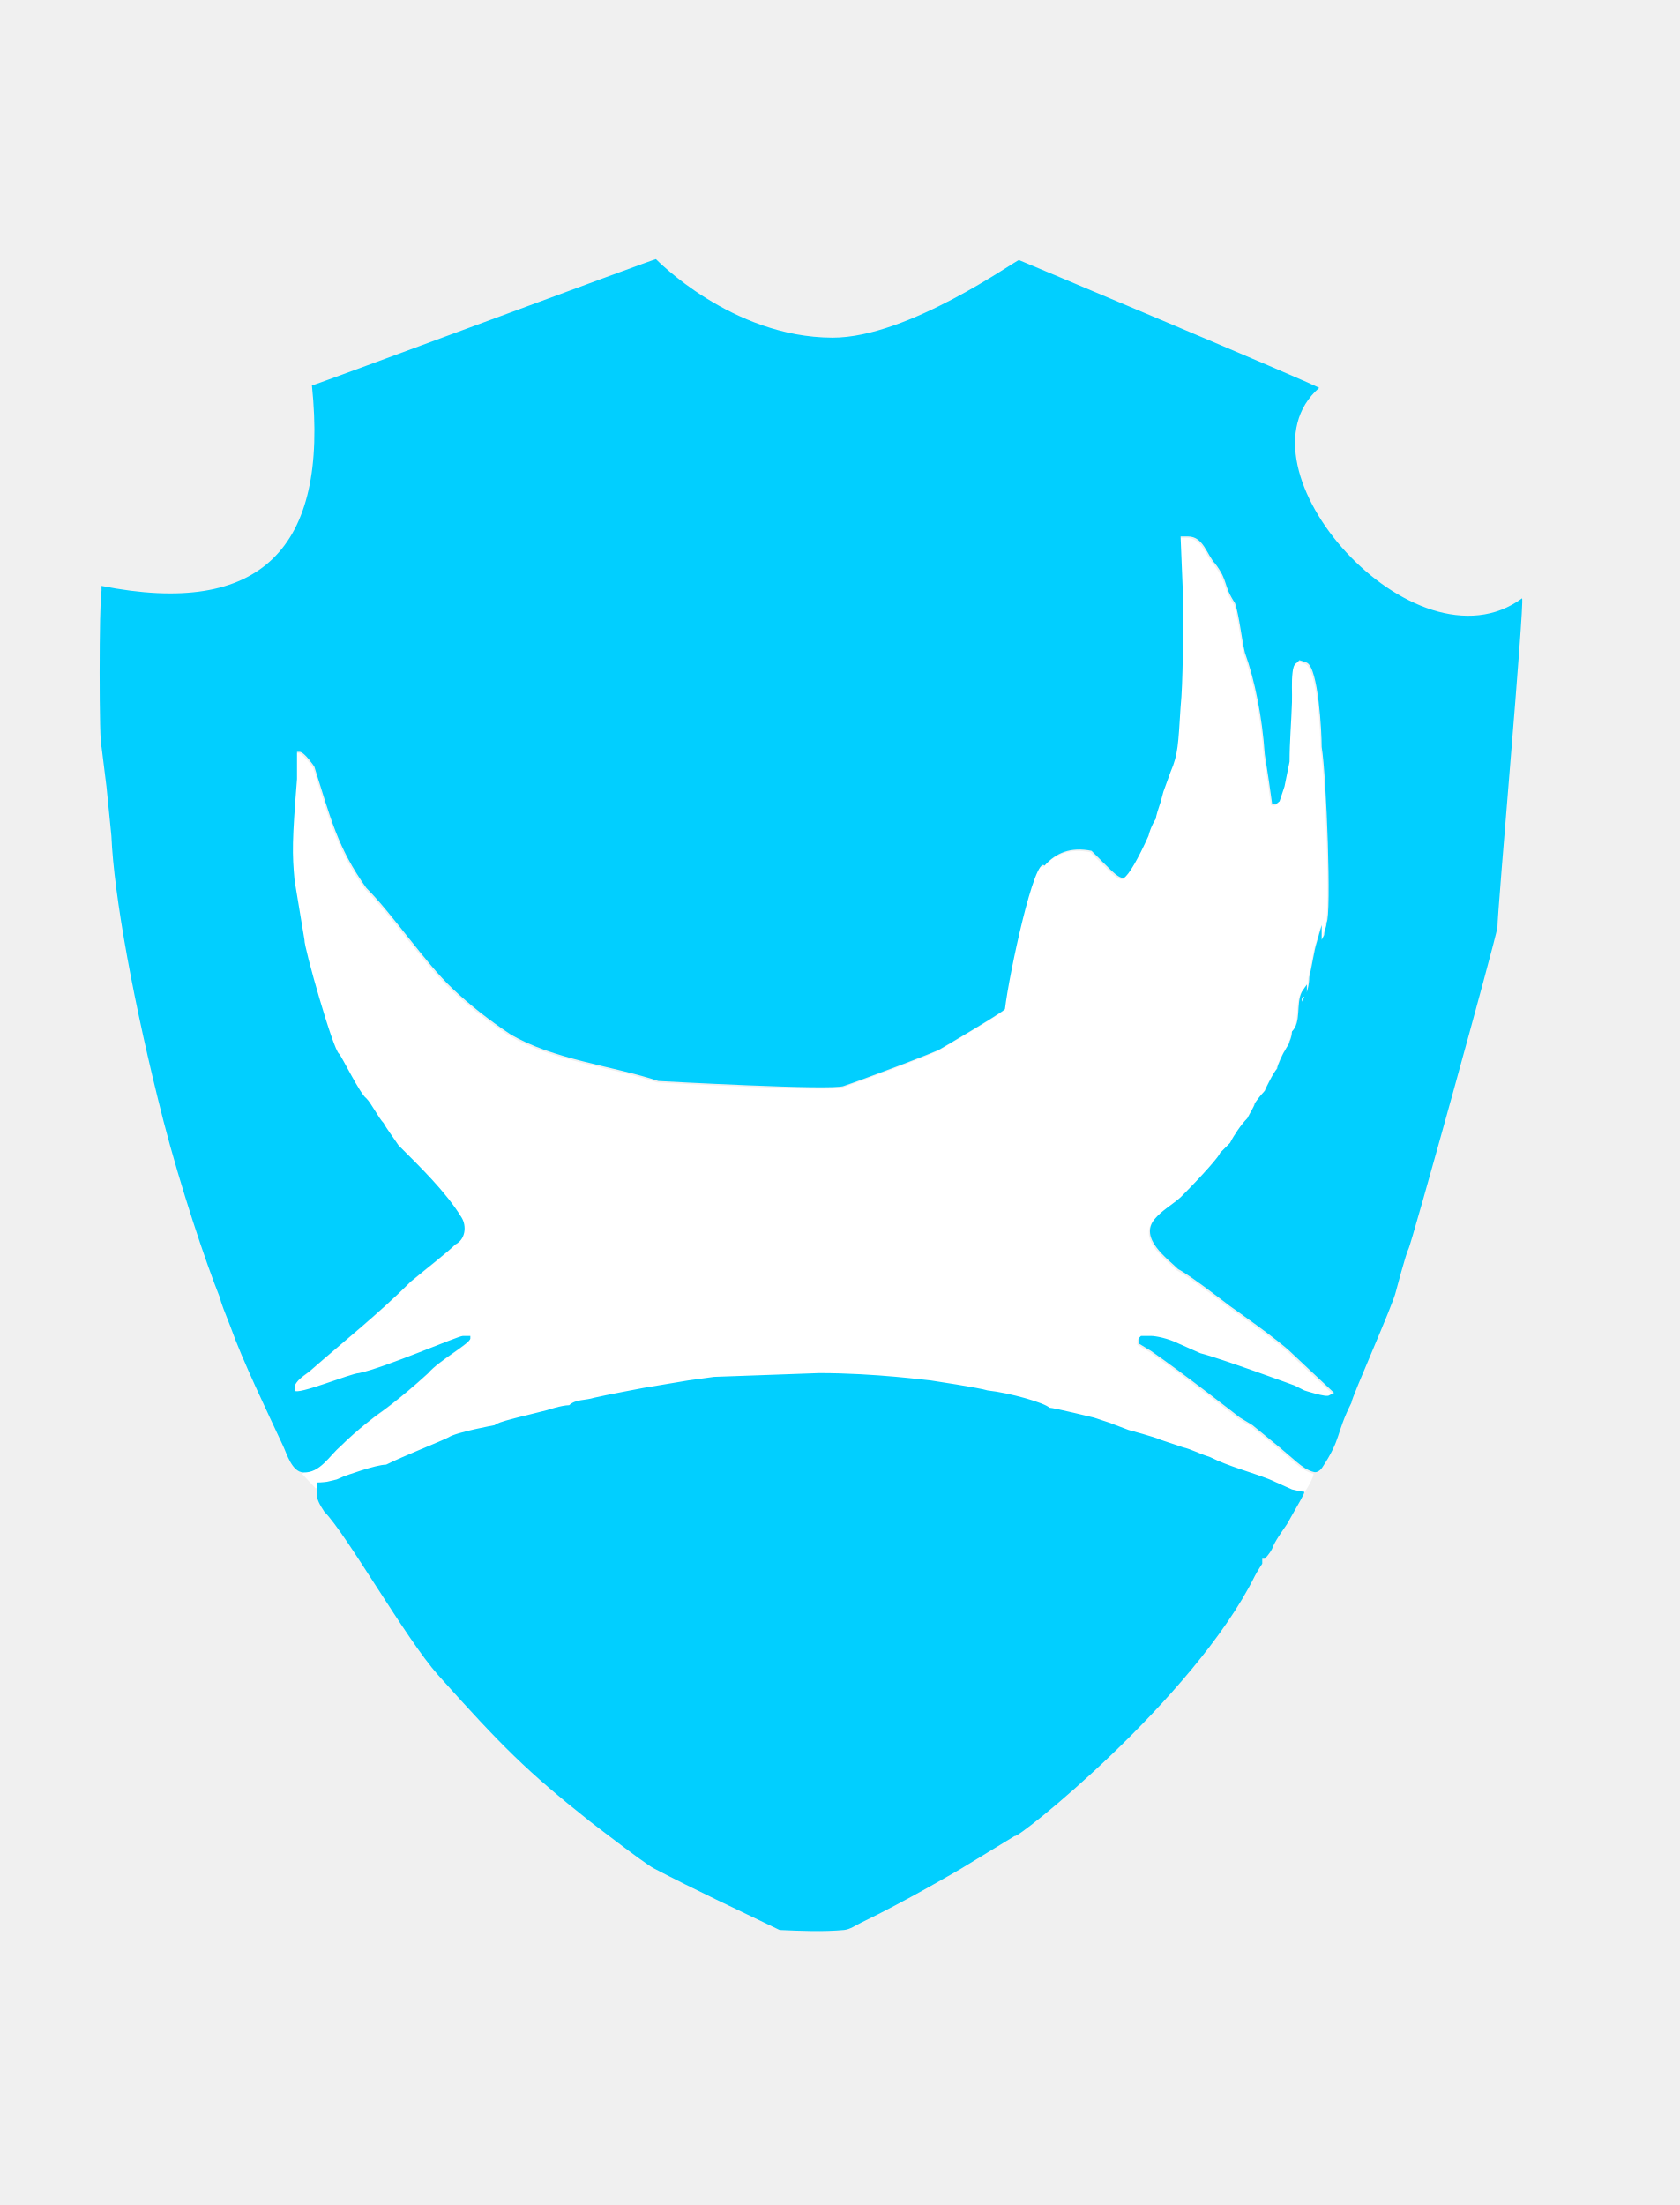
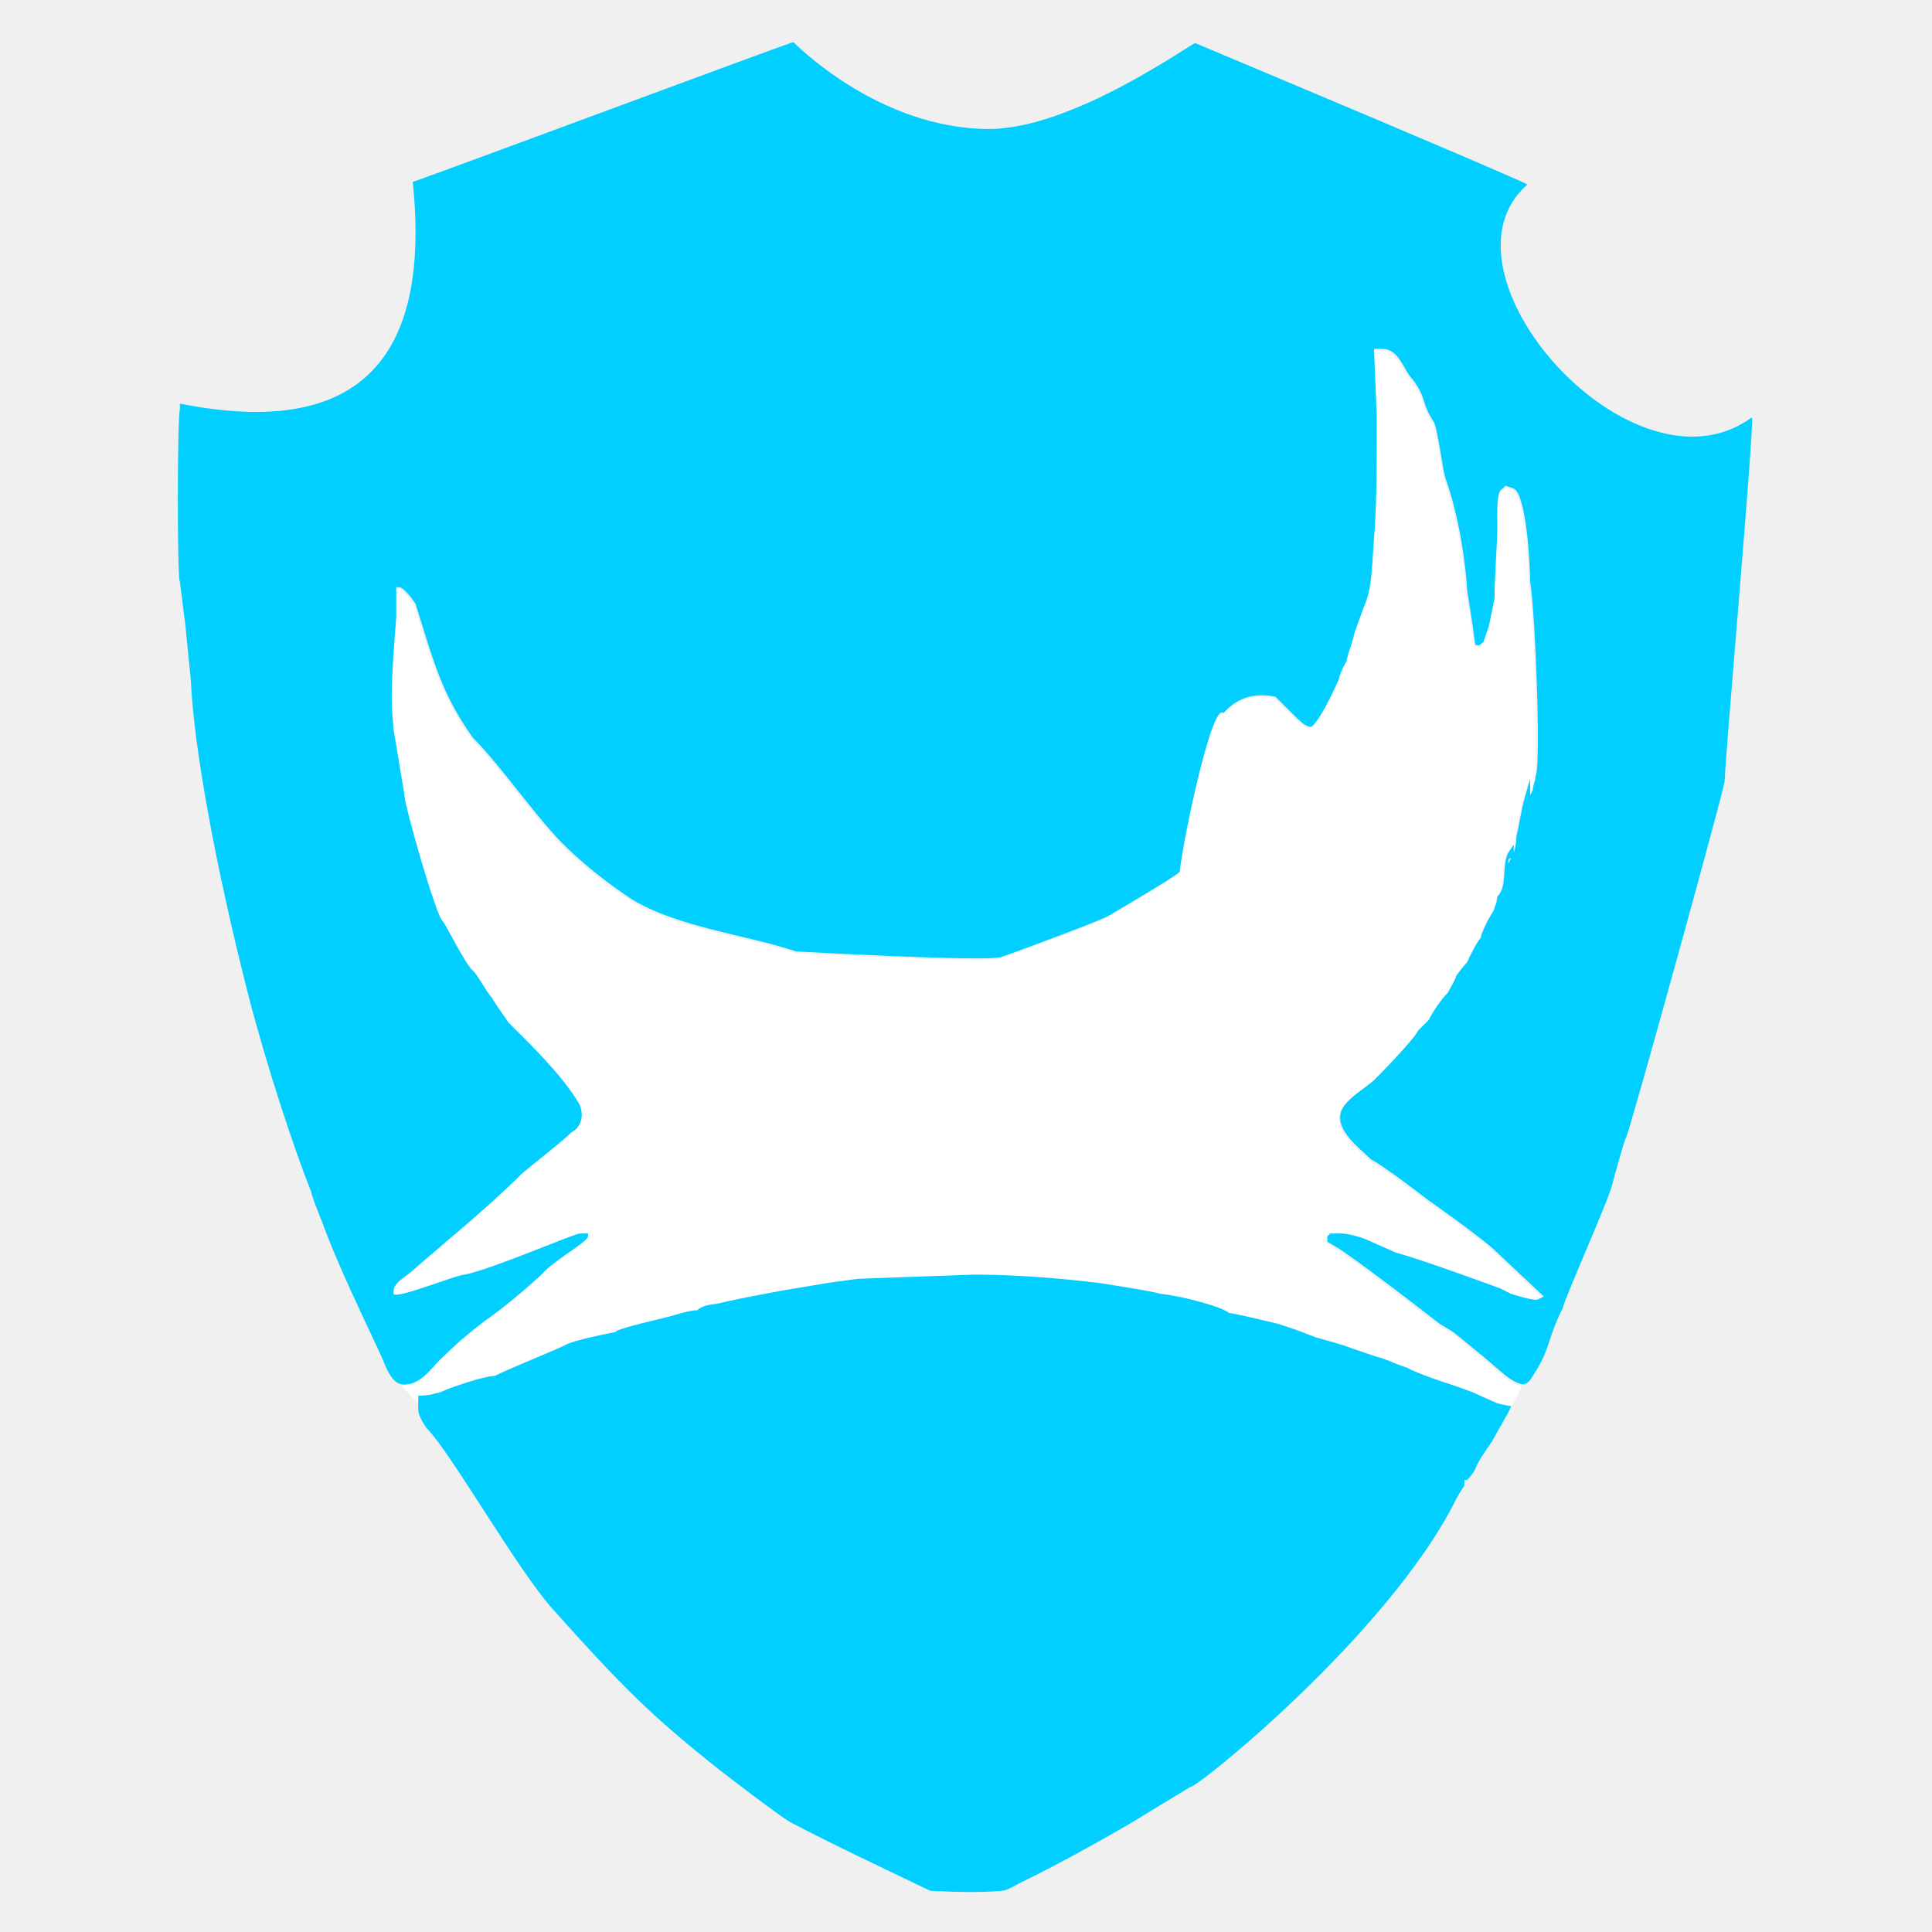
- <svg xmlns="http://www.w3.org/2000/svg" width="100%" height="100%" viewBox="0 0 16 21" version="1.1" xml:space="preserve" style="fill-rule:evenodd;clip-rule:evenodd;stroke-linejoin:round;stroke-miterlimit:1.414;">
-   <path d="M4.398,12.737C4.348,12.738 3.649,13.042 3.408,13.091C3.337,13.091 2.812,13.308 2.795,13.256L2.795,13.232C2.795,13.163 2.903,13.104 2.942,13.07C3.264,12.788 3.6,12.521 3.903,12.218C4.044,12.101 4.256,11.936 4.327,11.865C4.423,11.817 4.436,11.692 4.386,11.61C4.237,11.366 3.984,11.121 3.785,10.922C3.738,10.851 3.667,10.757 3.643,10.71C3.626,10.692 3.605,10.661 3.583,10.627L3.539,10.557C3.517,10.523 3.496,10.492 3.478,10.474C3.42,10.435 3.243,10.073 3.219,10.05C3.163,10.019 2.881,9.022 2.889,8.965C2.889,8.965 2.818,8.541 2.795,8.399C2.771,8.14 2.771,8.022 2.818,7.433L2.818,7.174L2.842,7.174C2.889,7.174 2.983,7.315 2.983,7.315C3.139,7.808 3.204,8.086 3.478,8.47C3.727,8.719 4.041,9.185 4.297,9.428C4.467,9.588 4.652,9.732 4.846,9.861C5.252,10.105 5.829,10.165 6.26,10.309C6.26,10.309 7.934,10.403 8.028,10.356C8.17,10.309 8.924,10.026 8.947,10.002C8.947,10.002 9.513,9.672 9.56,9.625C9.601,9.287 9.844,8.156 9.938,8.258C10.046,8.135 10.19,8.077 10.385,8.117L10.503,8.234C10.598,8.329 10.645,8.376 10.692,8.376C10.739,8.352 10.833,8.187 10.928,7.975C10.951,7.881 10.998,7.81 10.998,7.81C10.998,7.787 11.022,7.716 11.046,7.645L11.07,7.555L11.14,7.362C11.211,7.197 11.211,7.103 11.234,6.749C11.258,6.514 11.258,6.042 11.258,5.712L11.234,5.123L11.305,5.123C11.454,5.123 11.486,5.304 11.564,5.382C11.694,5.555 11.635,5.582 11.753,5.759C11.794,5.883 11.817,6.111 11.847,6.231C11.941,6.49 12.012,6.844 12.036,7.197L12.076,7.456L12.106,7.669L12.138,7.676L12.177,7.645L12.224,7.503L12.271,7.268C12.271,7.079 12.288,6.891 12.295,6.702C12.298,6.607 12.289,6.511 12.301,6.416C12.305,6.383 12.312,6.34 12.342,6.325L12.366,6.301L12.436,6.325C12.547,6.38 12.578,6.985 12.578,7.126C12.625,7.409 12.672,8.729 12.625,8.8C12.625,8.847 12.601,8.871 12.601,8.918L12.578,8.965L12.578,8.824L12.531,8.989C12.507,9.059 12.484,9.225 12.46,9.319C12.46,9.367 12.449,9.426 12.435,9.466C12.432,9.48 12.427,9.494 12.413,9.507L12.389,9.555L12.389,9.531C12.389,9.531 12.389,9.507 12.413,9.507C12.42,9.5 12.428,9.485 12.435,9.466C12.436,9.456 12.436,9.446 12.436,9.437L12.436,9.39L12.389,9.46C12.331,9.576 12.387,9.746 12.295,9.837C12.295,9.885 12.271,9.932 12.271,9.932C12.271,9.955 12.248,9.979 12.224,10.026C12.215,10.035 12.153,10.163 12.153,10.191C12.119,10.226 12.042,10.385 12.036,10.403C11.988,10.45 11.941,10.521 11.941,10.521C11.941,10.545 11.894,10.615 11.871,10.663C11.814,10.719 11.742,10.825 11.706,10.898C11.658,10.945 11.611,10.993 11.611,10.993C11.611,11.016 11.446,11.205 11.234,11.417C11.154,11.488 11.057,11.541 10.989,11.622C10.832,11.807 11.112,12.002 11.211,12.101C11.322,12.156 11.706,12.454 11.706,12.454C11.706,12.454 12.17,12.777 12.295,12.902L12.696,13.279L12.649,13.303C12.625,13.326 12.413,13.256 12.413,13.256L12.319,13.209C12.319,13.209 11.611,12.949 11.423,12.902L11.211,12.808C11.116,12.761 10.999,12.737 10.951,12.737L10.857,12.737L10.833,12.761L10.833,12.808L10.951,12.878C11.258,13.091 11.8,13.515 11.8,13.515L11.918,13.586L12.177,13.798L12.342,13.939C12.391,13.979 12.445,14.02 12.507,14.034C12.534,14.04 12.413,14.246 12.413,14.222C12.389,14.222 12.295,14.199 12.295,14.199L12.083,14.104C11.896,14.03 11.697,13.982 11.517,13.892C11.376,13.845 11.352,13.821 11.258,13.798C11.187,13.774 11.116,13.751 11.046,13.727C10.993,13.701 10.739,13.633 10.739,13.633L10.55,13.562L10.409,13.515C10.409,13.515 10.024,13.421 9.985,13.421C9.938,13.374 9.608,13.279 9.395,13.256C9.325,13.232 8.855,13.161 8.855,13.161C8.831,13.161 8.335,13.091 7.792,13.091L6.79,13.127L6.543,13.161L6.119,13.232C6.119,13.232 5.741,13.303 5.647,13.326C5.569,13.352 5.469,13.339 5.411,13.397C5.339,13.397 5.199,13.444 5.199,13.444L5.011,13.491C5.011,13.491 4.704,13.562 4.704,13.586C4.704,13.586 4.333,13.654 4.263,13.701C4.168,13.749 3.833,13.88 3.667,13.963C3.567,13.963 3.265,14.073 3.265,14.073L3.195,14.104L3.103,14.126L3.007,14.175L2.877,14.037C2.877,14.037 3.129,13.876 3.23,13.79C3.395,13.625 3.586,13.485 3.586,13.485C3.586,13.485 3.785,13.35 4.068,13.091C4.167,12.971 4.468,12.808 4.468,12.761L4.468,12.737L4.398,12.737Z" style="fill:white;" />
-   <path d="M7.426,18.381C7.63,18.39 7.836,18.399 8.039,18.381C8.099,18.375 8.15,18.336 8.204,18.31C8.618,18.112 9.152,17.798 9.152,17.798L9.666,17.485C9.673,17.533 11.368,16.184 11.952,15.01C11.976,14.963 12.023,14.892 12.023,14.892L12.023,14.845L12.047,14.845C12.047,14.845 12.094,14.798 12.117,14.75C12.141,14.68 12.212,14.585 12.259,14.515C12.377,14.303 12.424,14.232 12.424,14.208C12.4,14.208 12.306,14.185 12.306,14.185L12.094,14.09C11.907,14.016 11.708,13.968 11.528,13.878C11.387,13.831 11.363,13.808 11.269,13.784C11.198,13.76 11.127,13.737 11.057,13.713C11.004,13.687 10.75,13.619 10.75,13.619L10.562,13.548L10.42,13.501C10.42,13.501 10.035,13.407 9.996,13.407C9.949,13.36 9.619,13.265 9.406,13.242C9.336,13.218 8.866,13.147 8.866,13.147C8.842,13.147 8.346,13.077 7.803,13.077L6.801,13.113L6.554,13.147L6.13,13.218C6.13,13.218 5.753,13.289 5.658,13.312C5.58,13.338 5.481,13.325 5.422,13.383C5.35,13.383 5.21,13.43 5.21,13.43L5.022,13.477C5.022,13.477 4.715,13.548 4.715,13.572C4.715,13.572 4.345,13.64 4.274,13.688C4.18,13.735 3.845,13.866 3.678,13.949C3.579,13.949 3.276,14.06 3.276,14.06L3.207,14.09L3.114,14.112C3.114,14.112 3.066,14.119 3.019,14.119L3.018,14.161L3.018,14.232C3.018,14.279 3.042,14.326 3.089,14.397C3.298,14.606 3.866,15.609 4.173,15.953C4.78,16.631 5.02,16.871 5.617,17.345C5.622,17.349 6.134,17.744 6.224,17.792C6.619,17.999 7.024,18.187 7.426,18.381M3.241,13.776C3.406,13.611 3.597,13.471 3.597,13.471C3.597,13.471 3.796,13.336 4.079,13.077C4.178,12.958 4.48,12.794 4.48,12.747L4.48,12.723L4.409,12.723C4.362,12.723 3.661,13.028 3.419,13.077C3.348,13.077 2.823,13.294 2.806,13.242L2.806,13.218C2.806,13.149 2.914,13.09 2.953,13.056C3.275,12.774 3.611,12.507 3.914,12.204C4.055,12.087 4.267,11.922 4.338,11.851C4.434,11.803 4.447,11.678 4.397,11.596C4.249,11.352 3.995,11.107 3.796,10.908C3.749,10.837 3.678,10.743 3.654,10.696C3.607,10.649 3.537,10.507 3.489,10.46C3.431,10.421 3.254,10.059 3.23,10.036C3.174,10.005 2.892,9.008 2.9,8.951C2.9,8.951 2.829,8.527 2.806,8.386C2.782,8.126 2.782,8.008 2.829,7.419L2.829,7.207L2.829,7.16L2.853,7.16C2.9,7.16 2.994,7.301 2.994,7.301C3.15,7.794 3.215,8.072 3.489,8.456C3.738,8.705 4.052,9.171 4.309,9.414C4.478,9.574 4.663,9.718 4.857,9.847C5.263,10.091 5.84,10.151 6.271,10.295C6.271,10.295 7.945,10.389 8.039,10.342C8.181,10.295 8.935,10.012 8.959,9.989C8.959,9.989 9.524,9.659 9.572,9.611C9.612,9.273 9.855,8.142 9.949,8.244C10.057,8.121 10.201,8.063 10.397,8.103L10.514,8.22C10.609,8.315 10.656,8.362 10.703,8.362C10.75,8.338 10.844,8.173 10.939,7.961C10.962,7.867 11.01,7.796 11.01,7.796C11.01,7.773 11.033,7.702 11.057,7.631L11.081,7.541L11.151,7.348C11.222,7.183 11.222,7.089 11.245,6.735C11.269,6.5 11.269,6.028 11.269,5.698L11.245,5.109L11.316,5.109C11.465,5.109 11.497,5.29 11.575,5.368C11.705,5.541 11.646,5.568 11.764,5.745C11.805,5.869 11.828,6.097 11.858,6.217C11.952,6.476 12.023,6.83 12.047,7.183L12.087,7.443L12.117,7.655L12.149,7.662L12.188,7.631L12.235,7.49L12.283,7.254C12.283,7.065 12.3,6.877 12.306,6.688C12.309,6.593 12.3,6.497 12.312,6.402C12.316,6.369 12.323,6.326 12.353,6.311L12.377,6.287L12.448,6.311C12.558,6.366 12.589,6.971 12.589,7.113C12.636,7.395 12.683,8.716 12.636,8.786C12.636,8.833 12.613,8.857 12.613,8.904L12.589,8.951L12.589,8.881L12.589,8.81L12.542,8.975C12.518,9.046 12.495,9.211 12.471,9.305C12.471,9.376 12.448,9.47 12.424,9.493L12.4,9.541L12.4,9.517C12.4,9.517 12.4,9.493 12.424,9.493C12.448,9.47 12.448,9.446 12.448,9.423L12.448,9.376L12.4,9.446C12.342,9.562 12.398,9.732 12.306,9.824C12.306,9.871 12.283,9.918 12.283,9.918C12.283,9.941 12.259,9.965 12.235,10.012C12.226,10.021 12.165,10.149 12.165,10.177C12.13,10.212 12.053,10.371 12.047,10.389C12,10.436 11.952,10.507 11.952,10.507C11.952,10.531 11.905,10.601 11.882,10.649C11.825,10.705 11.753,10.812 11.717,10.884C11.67,10.931 11.622,10.979 11.622,10.979C11.622,11.002 11.457,11.191 11.245,11.403C11.165,11.474 11.068,11.527 11,11.608C10.843,11.793 11.123,11.988 11.222,12.087C11.333,12.142 11.717,12.44 11.717,12.44C11.717,12.44 12.181,12.763 12.306,12.888L12.707,13.265L12.66,13.289C12.636,13.312 12.424,13.242 12.424,13.242L12.33,13.195C12.33,13.195 11.622,12.935 11.434,12.888L11.222,12.794C11.127,12.747 11.01,12.723 10.962,12.723L10.868,12.723L10.844,12.747L10.844,12.794L10.962,12.865C11.269,13.077 11.811,13.501 11.811,13.501L11.929,13.572L12.188,13.784L12.353,13.925C12.402,13.966 12.456,14.006 12.518,14.02C12.545,14.026 12.576,14.003 12.592,13.98C12.781,13.695 12.72,13.663 12.872,13.36C12.872,13.312 13.273,12.417 13.296,12.299C13.296,12.299 13.39,11.945 13.414,11.898C13.438,11.874 14.239,8.975 14.263,8.833C14.263,8.668 14.522,5.745 14.498,5.698C13.475,6.451 11.702,4.449 12.565,3.694C12.495,3.647 9.706,2.477 9.706,2.477C9.675,2.477 8.652,3.218 7.928,3.216C6.968,3.213 6.248,2.468 6.248,2.468C6.224,2.468 2.994,3.671 2.971,3.671C3.132,5.226 2.482,5.882 0.967,5.58L0.967,5.627C0.943,5.722 0.943,7.113 0.967,7.113L1.014,7.49L1.061,7.961C1.085,8.527 1.273,9.564 1.556,10.672C1.721,11.309 1.957,12.016 2.099,12.37C2.099,12.393 2.146,12.511 2.193,12.629C2.312,12.964 2.549,13.452 2.698,13.774C2.73,13.841 2.78,14.018 2.888,14.023C3.048,14.032 3.14,13.862 3.241,13.776" style="fill:rgb(1,207,255);fill-rule:nonzero;" />
+ <svg xmlns="http://www.w3.org/2000/svg" width="42px" height="42px" version="1.1" xml:space="preserve" style="fill-rule:evenodd;clip-rule:evenodd;stroke-linejoin:round;stroke-miterlimit:1.414;">
+   <path d="M12.577,26.85C12.451,26.853 10.685,27.621 10.077,27.744C9.897,27.744 8.571,28.292 8.528,28.161L8.528,28.1C8.528,27.926 8.801,27.777 8.9,27.691C9.713,26.979 10.561,26.305 11.327,25.539C11.683,25.244 12.218,24.827 12.398,24.648C12.64,24.527 12.673,24.211 12.547,24.004C12.17,23.388 11.531,22.769 11.029,22.266C10.91,22.087 10.731,21.849 10.67,21.731C10.627,21.685 10.574,21.607 10.518,21.521L10.407,21.344C10.352,21.259 10.299,21.18 10.253,21.135C10.107,21.036 9.66,20.122 9.599,20.064C9.458,19.986 8.745,17.468 8.766,17.324C8.766,17.324 8.586,16.253 8.528,15.894C8.468,15.24 8.468,14.942 8.586,13.454L8.586,12.8L8.647,12.8C8.766,12.8 9.003,13.156 9.003,13.156C9.397,14.401 9.561,15.104 10.253,16.073C10.882,16.702 11.675,17.879 12.322,18.493C12.751,18.897 13.218,19.261 13.708,19.587C14.734,20.203 16.191,20.354 17.28,20.718C17.28,20.718 21.507,20.955 21.745,20.837C22.103,20.718 24.008,20.003 24.066,19.943C24.066,19.943 25.495,19.109 25.614,18.99C25.718,18.137 26.331,15.28 26.569,15.538C26.842,15.227 27.205,15.081 27.698,15.182L27.996,15.477C28.236,15.717 28.354,15.836 28.473,15.836C28.592,15.775 28.829,15.359 29.069,14.823C29.127,14.586 29.246,14.407 29.246,14.407C29.246,14.348 29.307,14.169 29.367,13.99L29.428,13.762L29.605,13.275C29.784,12.858 29.784,12.621 29.842,11.727C29.903,11.133 29.903,9.941 29.903,9.108L29.842,7.62L30.021,7.62C30.398,7.62 30.478,8.077 30.675,8.274C31.004,8.711 30.855,8.779 31.153,9.226C31.256,9.54 31.314,10.115 31.39,10.419C31.628,11.073 31.807,11.967 31.868,12.858L31.969,13.512L32.044,14.05L32.125,14.068L32.224,13.99L32.342,13.631L32.461,13.038C32.461,12.56 32.504,12.085 32.522,11.608C32.529,11.368 32.507,11.126 32.537,10.886C32.547,10.802 32.565,10.694 32.64,10.656L32.701,10.595L32.878,10.656C33.158,10.795 33.236,12.323 33.236,12.679C33.355,13.394 33.474,16.728 33.355,16.907C33.355,17.026 33.294,17.086 33.294,17.205L33.236,17.324L33.236,16.967L33.118,17.384C33.057,17.561 32.999,17.98 32.938,18.218C32.938,18.339 32.911,18.488 32.875,18.589C32.868,18.624 32.855,18.66 32.82,18.692L32.759,18.814L32.759,18.753C32.759,18.753 32.759,18.692 32.82,18.692C32.837,18.675 32.858,18.637 32.875,18.589C32.878,18.564 32.878,18.538 32.878,18.516L32.878,18.397L32.759,18.574C32.613,18.867 32.754,19.296 32.522,19.526C32.522,19.647 32.461,19.766 32.461,19.766C32.461,19.824 32.403,19.885 32.342,20.003C32.32,20.026 32.163,20.349 32.163,20.42C32.077,20.508 31.883,20.91 31.868,20.955C31.746,21.074 31.628,21.253 31.628,21.253C31.628,21.314 31.509,21.491 31.451,21.612C31.307,21.754 31.125,22.021 31.034,22.206C30.913,22.324 30.794,22.446 30.794,22.446C30.794,22.504 30.377,22.981 29.842,23.516C29.64,23.696 29.395,23.83 29.223,24.034C28.827,24.501 29.534,24.994 29.784,25.244C30.064,25.383 31.034,26.135 31.034,26.135C31.034,26.135 32.206,26.951 32.522,27.267L33.534,28.219L33.416,28.28C33.355,28.338 32.82,28.161 32.82,28.161L32.582,28.042C32.582,28.042 30.794,27.386 30.319,27.267L29.784,27.03C29.544,26.911 29.248,26.85 29.127,26.85L28.89,26.85L28.829,26.911L28.829,27.03L29.127,27.206C29.903,27.744 31.271,28.815 31.271,28.815L31.57,28.994L32.224,29.53L32.64,29.886C32.764,29.987 32.901,30.091 33.057,30.126C33.125,30.141 32.82,30.661 32.82,30.601C32.759,30.601 32.522,30.543 32.522,30.543L31.986,30.303C31.514,30.116 31.011,29.995 30.557,29.767C30.201,29.649 30.14,29.588 29.903,29.53C29.723,29.469 29.544,29.411 29.367,29.351C29.233,29.285 28.592,29.113 28.592,29.113L28.114,28.934L27.758,28.815C27.758,28.815 26.786,28.578 26.687,28.578C26.569,28.459 25.735,28.219 25.197,28.161C25.021,28.1 23.834,27.921 23.834,27.921C23.773,27.921 22.52,27.744 21.149,27.744L18.618,27.835L17.994,27.921L16.923,28.1C16.923,28.1 15.969,28.28 15.731,28.338C15.534,28.403 15.282,28.371 15.135,28.517C14.953,28.517 14.6,28.636 14.6,28.636L14.125,28.755C14.125,28.755 13.35,28.934 13.35,28.994C13.35,28.994 12.413,29.166 12.236,29.285C11.996,29.406 11.15,29.737 10.731,29.947C10.478,29.947 9.715,30.224 9.715,30.224L9.539,30.303L9.306,30.358L9.064,30.482L8.735,30.134C8.735,30.134 9.372,29.727 9.627,29.51C10.044,29.093 10.526,28.739 10.526,28.739C10.526,28.739 11.029,28.398 11.743,27.744C11.993,27.441 12.754,27.03 12.754,26.911L12.754,26.85L12.577,26.85Z" style="fill:white;" />
+   <path d="M20.224,41.105C20.74,41.128 21.26,41.15 21.773,41.105C21.924,41.09 22.053,40.991 22.189,40.925C23.235,40.425 24.584,39.632 24.584,39.632L25.882,38.842C25.899,38.963 30.18,35.556 31.655,32.591C31.716,32.472 31.835,32.293 31.835,32.293L31.835,32.174L31.895,32.174C31.895,32.174 32.014,32.056 32.072,31.934C32.133,31.757 32.312,31.518 32.431,31.341C32.729,30.805 32.847,30.626 32.847,30.565C32.787,30.565 32.549,30.507 32.549,30.507L32.014,30.267C31.542,30.08 31.039,29.959 30.585,29.732C30.228,29.613 30.168,29.555 29.93,29.495C29.751,29.434 29.572,29.376 29.395,29.315C29.261,29.25 28.62,29.078 28.62,29.078L28.145,28.898L27.786,28.78C27.786,28.78 26.814,28.542 26.715,28.542C26.597,28.424 25.763,28.184 25.225,28.126C25.048,28.065 23.861,27.886 23.861,27.886C23.801,27.886 22.548,27.709 21.177,27.709L18.646,27.8L18.022,27.886L16.951,28.065C16.951,28.065 15.999,28.244 15.759,28.302C15.562,28.368 15.312,28.335 15.163,28.482C14.981,28.482 14.628,28.6 14.628,28.6L14.153,28.719C14.153,28.719 13.377,28.898 13.377,28.959C13.377,28.959 12.443,29.131 12.264,29.252C12.026,29.371 11.18,29.702 10.758,29.911C10.508,29.911 9.743,30.192 9.743,30.192L9.569,30.267L9.334,30.323C9.334,30.323 9.213,30.341 9.094,30.341L9.092,30.447L9.092,30.626C9.092,30.745 9.152,30.863 9.271,31.043C9.799,31.571 11.233,34.104 12.009,34.973C13.542,36.685 14.148,37.291 15.656,38.488C15.668,38.498 16.961,39.496 17.189,39.617C18.186,40.14 19.209,40.615 20.224,41.105M9.655,29.474C10.071,29.058 10.554,28.704 10.554,28.704C10.554,28.704 11.056,28.363 11.771,27.709C12.021,27.408 12.784,26.994 12.784,26.875L12.784,26.815L12.605,26.815C12.486,26.815 10.715,27.585 10.104,27.709C9.925,27.709 8.599,28.257 8.556,28.126L8.556,28.065C8.556,27.891 8.829,27.742 8.927,27.656C9.741,26.944 10.589,26.269 11.354,25.504C11.711,25.209 12.246,24.792 12.425,24.613C12.668,24.491 12.701,24.176 12.574,23.968C12.201,23.352 11.559,22.733 11.056,22.231C10.938,22.052 10.758,21.814 10.698,21.695C10.579,21.577 10.402,21.218 10.281,21.099C10.135,21.001 9.688,20.087 9.627,20.029C9.486,19.95 8.773,17.432 8.793,17.288C8.793,17.288 8.614,16.217 8.556,15.861C8.495,15.205 8.495,14.907 8.614,13.419L8.614,12.884L8.614,12.765L8.675,12.765C8.793,12.765 9.031,13.121 9.031,13.121C9.425,14.366 9.589,15.068 10.281,16.038C10.91,16.667 11.703,17.844 12.352,18.458C12.779,18.862 13.246,19.225 13.736,19.551C14.762,20.167 16.219,20.319 17.307,20.683C17.307,20.683 21.535,20.92 21.773,20.801C22.131,20.683 24.036,19.968 24.096,19.91C24.096,19.91 25.523,19.076 25.644,18.955C25.745,18.101 26.359,15.245 26.597,15.503C26.869,15.192 27.233,15.045 27.728,15.147L28.024,15.442C28.263,15.682 28.382,15.801 28.501,15.801C28.62,15.74 28.857,15.323 29.097,14.788C29.155,14.55 29.276,14.371 29.276,14.371C29.276,14.313 29.334,14.134 29.395,13.954L29.456,13.727L29.632,13.24C29.812,12.823 29.812,12.586 29.87,11.691C29.93,11.098 29.93,9.906 29.93,9.072L29.87,7.585L30.049,7.585C30.425,7.585 30.506,8.042 30.703,8.239C31.032,8.676 30.883,8.744 31.181,9.191C31.284,9.504 31.342,10.08 31.418,10.383C31.655,11.037 31.835,11.931 31.895,12.823L31.996,13.48L32.072,14.015L32.153,14.033L32.251,13.954L32.37,13.598L32.491,13.002C32.491,12.525 32.534,12.05 32.549,11.573C32.557,11.333 32.534,11.09 32.565,10.85C32.575,10.767 32.592,10.658 32.668,10.621L32.729,10.56L32.908,10.621C33.186,10.76 33.264,12.288 33.264,12.646C33.383,13.358 33.502,16.695 33.383,16.872C33.383,16.99 33.325,17.051 33.325,17.17L33.264,17.288L33.264,17.111L33.264,16.932L33.145,17.349C33.085,17.528 33.027,17.945 32.966,18.182C32.966,18.362 32.908,18.599 32.847,18.657L32.787,18.778L32.787,18.718C32.787,18.718 32.787,18.657 32.847,18.657C32.908,18.599 32.908,18.538 32.908,18.48L32.908,18.362L32.787,18.538C32.64,18.831 32.782,19.261 32.549,19.493C32.549,19.612 32.491,19.731 32.491,19.731C32.491,19.789 32.431,19.849 32.37,19.968C32.347,19.991 32.193,20.314 32.193,20.385C32.105,20.473 31.91,20.875 31.895,20.92C31.777,21.039 31.655,21.218 31.655,21.218C31.655,21.279 31.537,21.455 31.479,21.577C31.335,21.718 31.153,21.988 31.062,22.17C30.943,22.289 30.822,22.41 30.822,22.41C30.822,22.468 30.405,22.946 29.87,23.481C29.668,23.66 29.423,23.794 29.251,23.999C28.854,24.466 29.562,24.959 29.812,25.209C30.092,25.347 31.062,26.1 31.062,26.1C31.062,26.1 32.234,26.916 32.549,27.232L33.562,28.184L33.444,28.244C33.383,28.302 32.847,28.126 32.847,28.126L32.61,28.007C32.61,28.007 30.822,27.35 30.347,27.232L29.812,26.994C29.572,26.875 29.276,26.815 29.155,26.815L28.918,26.815L28.857,26.875L28.857,26.994L29.155,27.173C29.93,27.709 31.299,28.78 31.299,28.78L31.597,28.959L32.251,29.495L32.668,29.851C32.792,29.954 32.928,30.055 33.085,30.091C33.153,30.106 33.231,30.048 33.272,29.99C33.749,29.27 33.595,29.189 33.979,28.424C33.979,28.302 34.992,26.042 35.05,25.744C35.05,25.744 35.287,24.85 35.348,24.731C35.408,24.671 37.431,17.349 37.492,16.99C37.492,16.573 38.146,9.191 38.086,9.072C35.502,10.974 31.024,5.918 33.204,4.011C33.027,3.892 25.983,0.937 25.983,0.937C25.905,0.937 23.321,2.809 21.492,2.804C19.068,2.796 17.249,0.915 17.249,0.915C17.189,0.915 9.031,3.953 8.973,3.953C9.379,7.88 7.738,9.537 3.911,8.774L3.911,8.893C3.851,9.133 3.851,12.646 3.911,12.646L4.03,13.598L4.149,14.788C4.209,16.217 4.684,18.836 5.399,21.635C5.816,23.244 6.412,25.029 6.77,25.923C6.77,25.981 6.889,26.279 7.008,26.577C7.308,27.424 7.907,28.656 8.283,29.469C8.364,29.638 8.49,30.086 8.763,30.098C9.167,30.121 9.4,29.692 9.655,29.474" style="fill:rgb(1,207,255);fill-rule:nonzero;" />
</svg>
